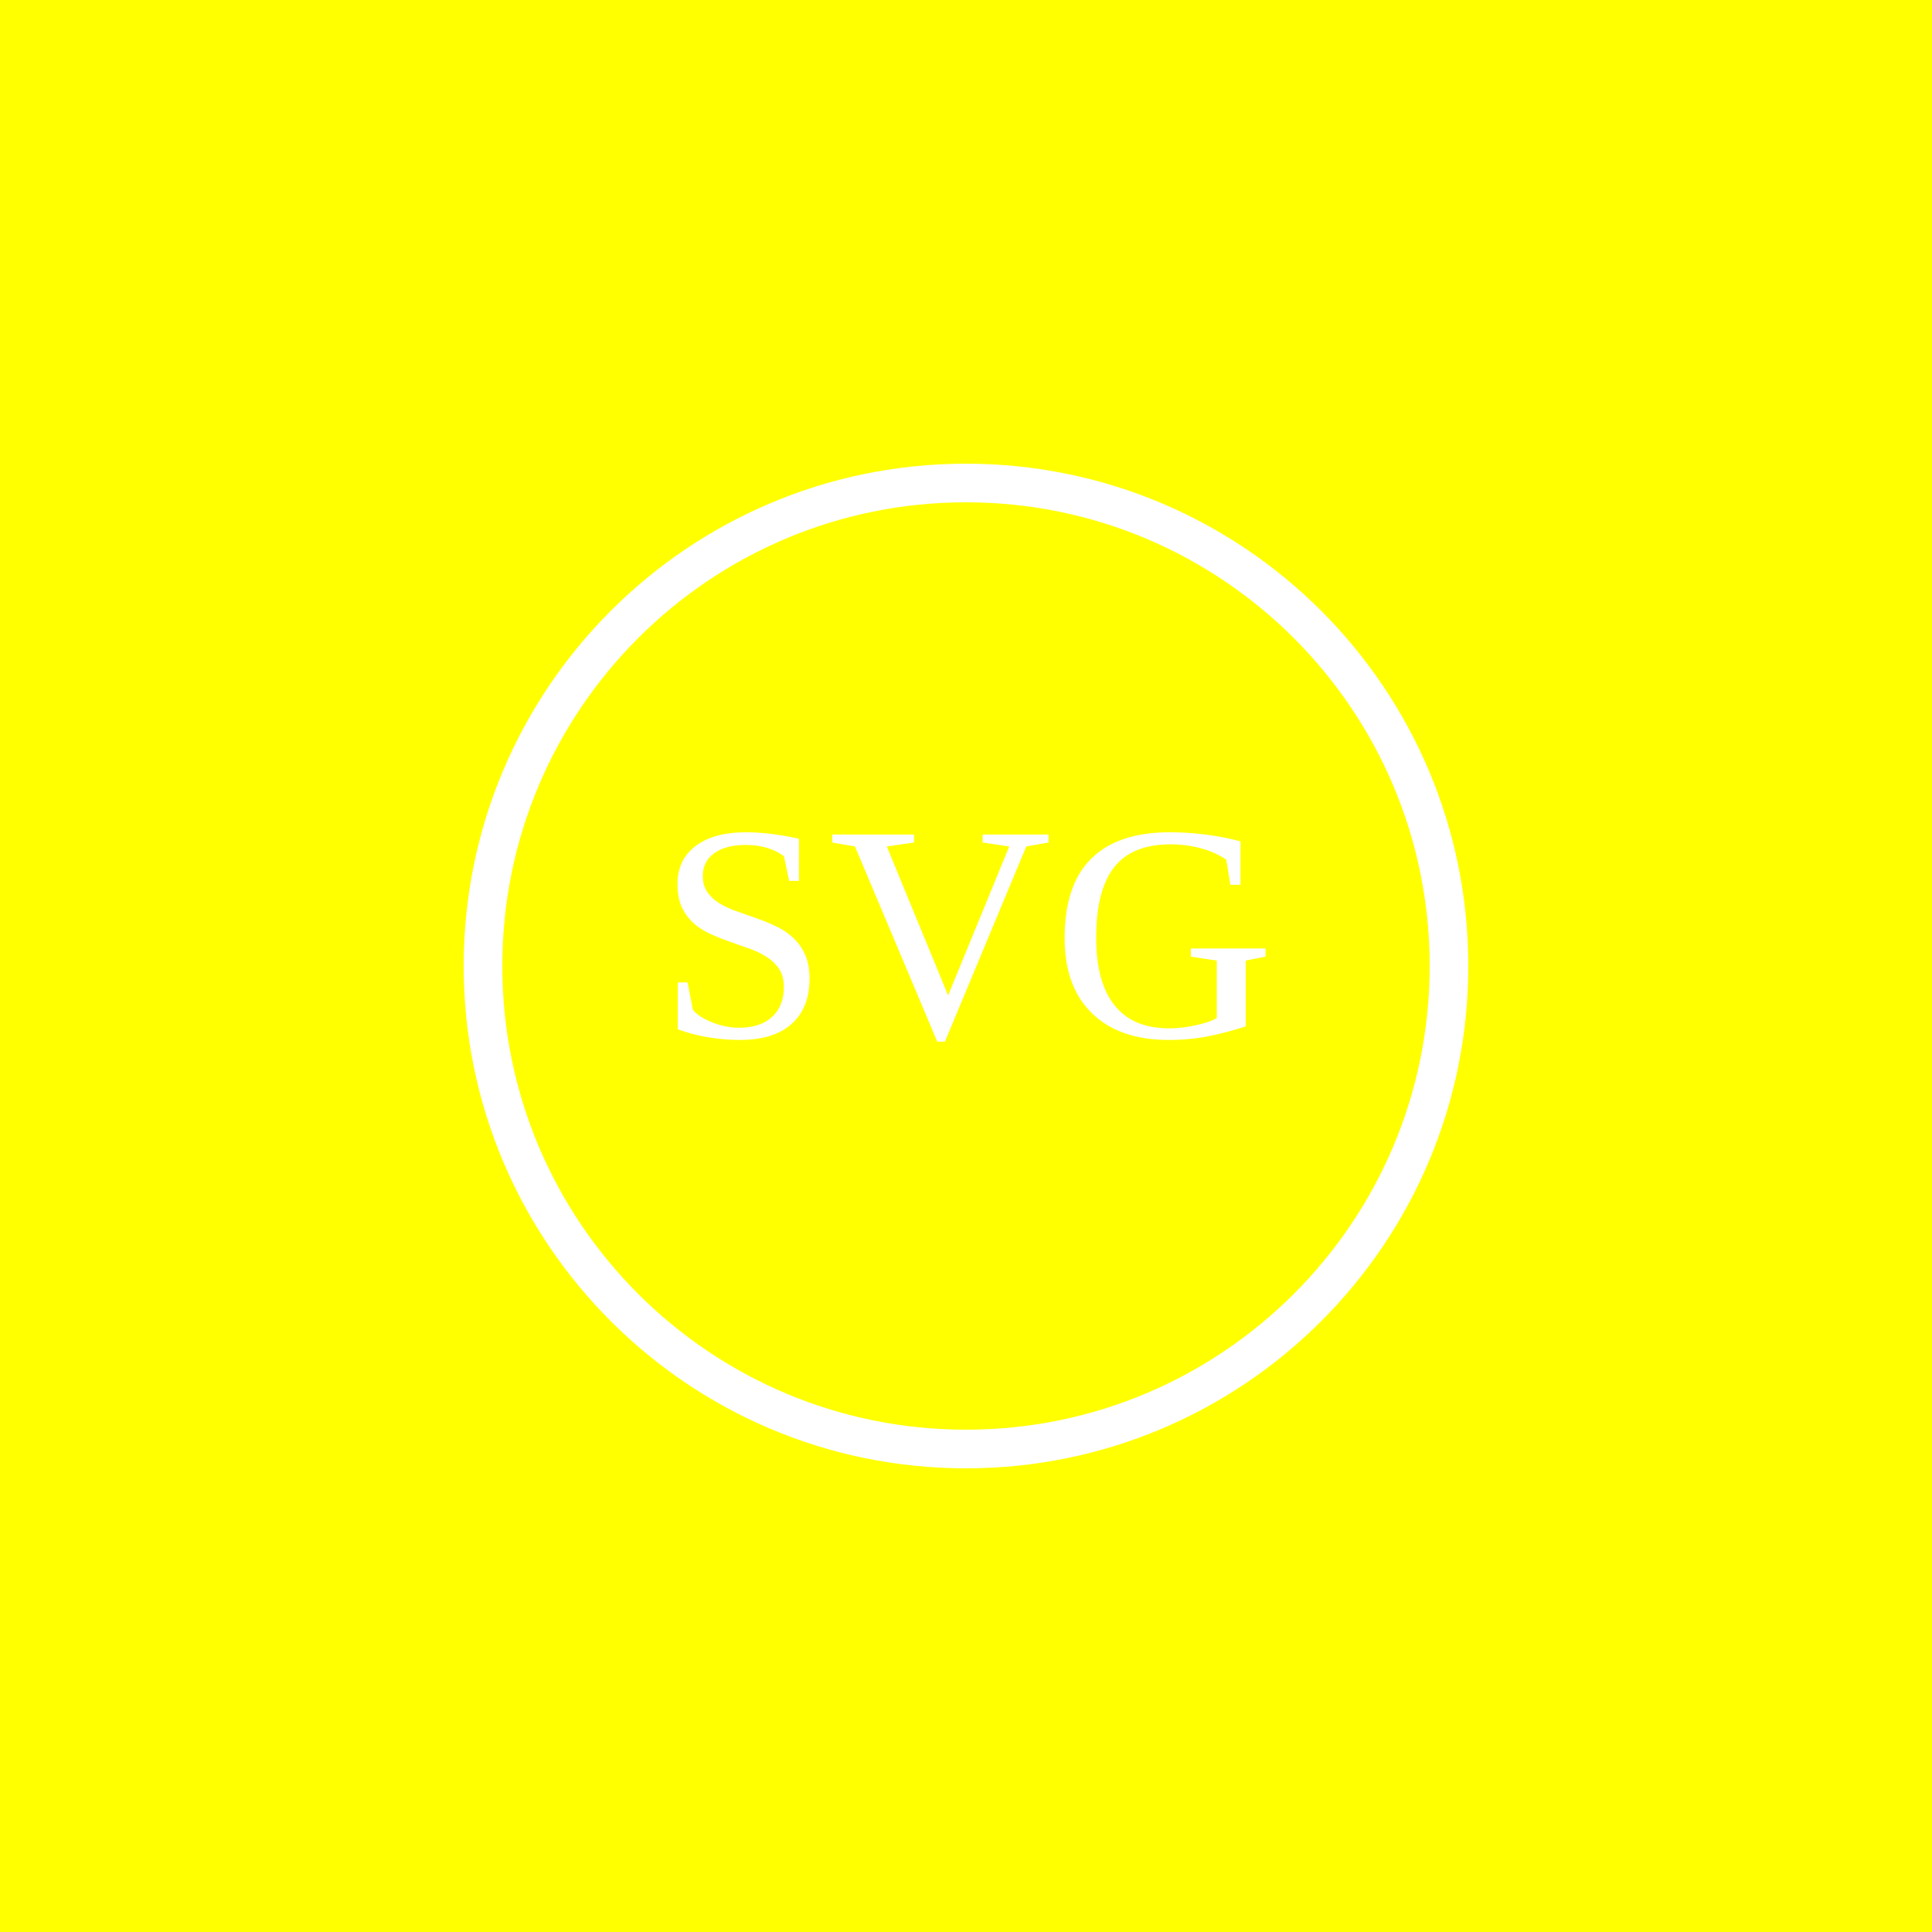
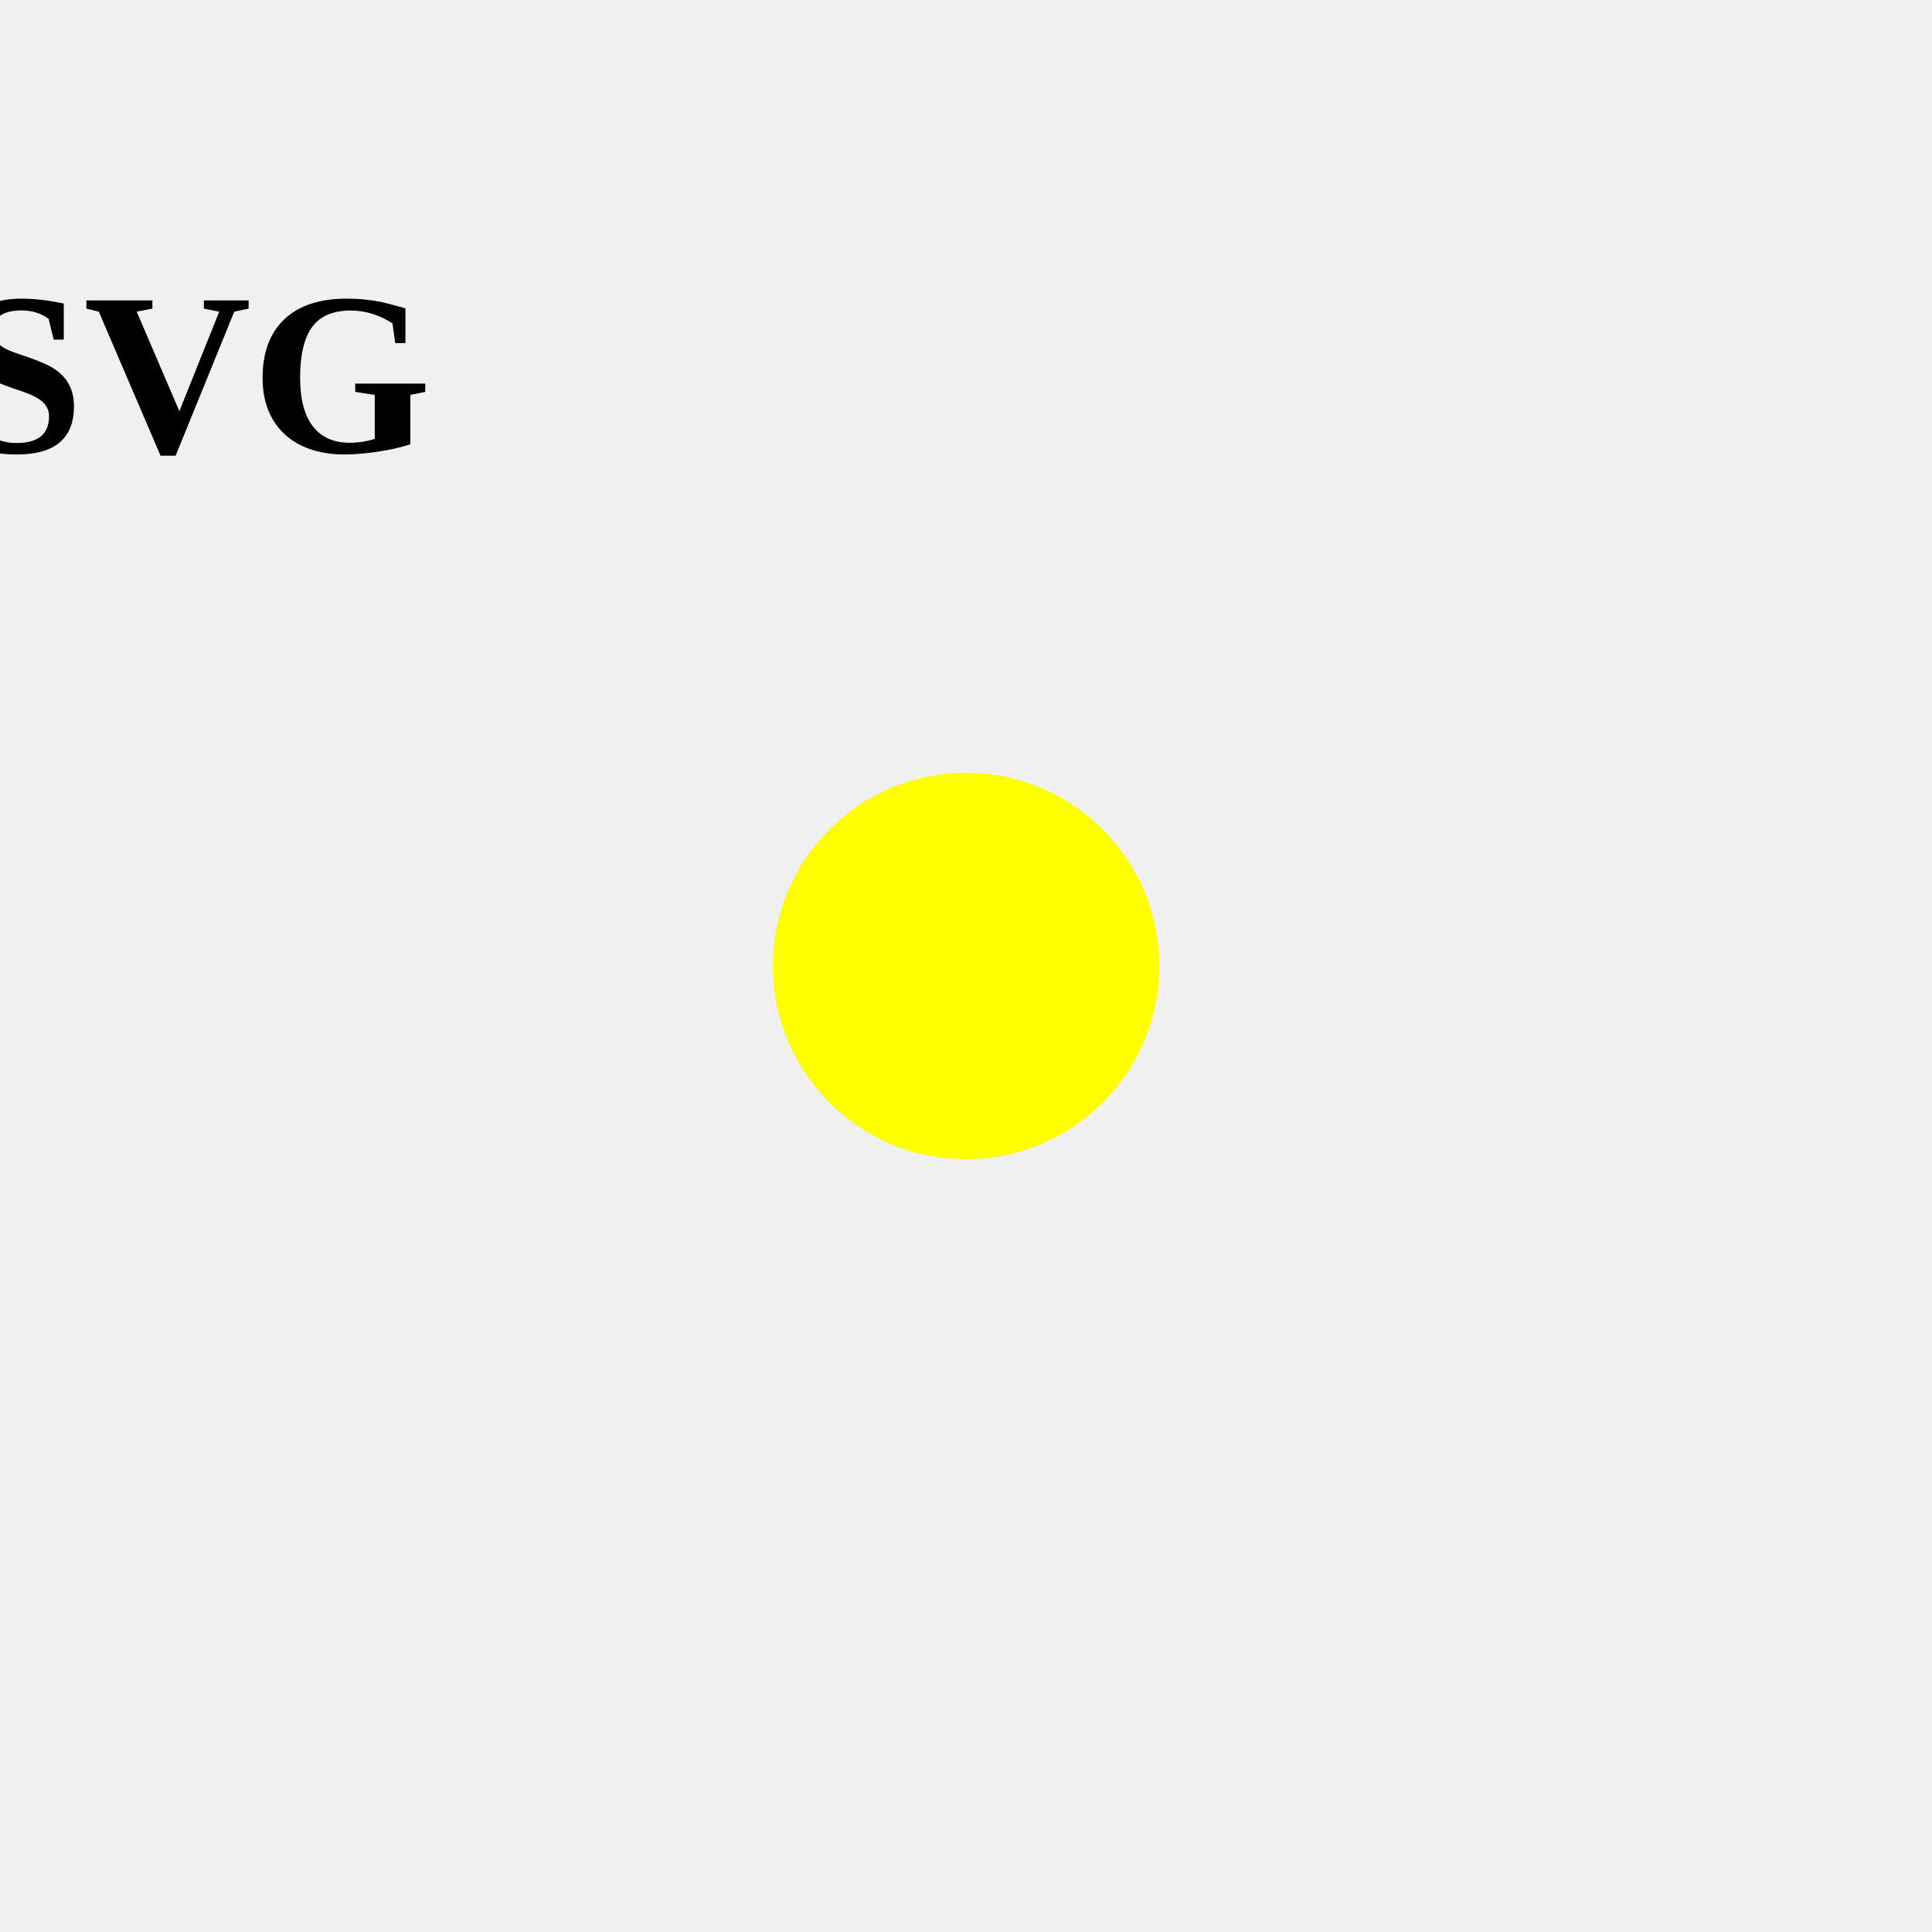
- <svg width="200" height="200">
-   <rect width="200" height="200" fill="yellow" />
-   <text x="50%" y="50%" dominant-baseline="middle" text-anchor="middle" fill="white" font-size="32">SVG</text>
-   <circle cx="100" cy="100" r="50" fill="transparent" stroke="white" stroke-width="4" />
+ <svg xmlns="http://www.w3.org/2000/svg" version="1.1" width="500" height="500">
+   <circle r="50" cx="250" cy="250" fill="yellow" />
+   <text x="50" y="100" dominant-baseline="middle" text-anchor="middle" font-size="60px" font-weight="700" fill="black">SVG</text>
</svg>
